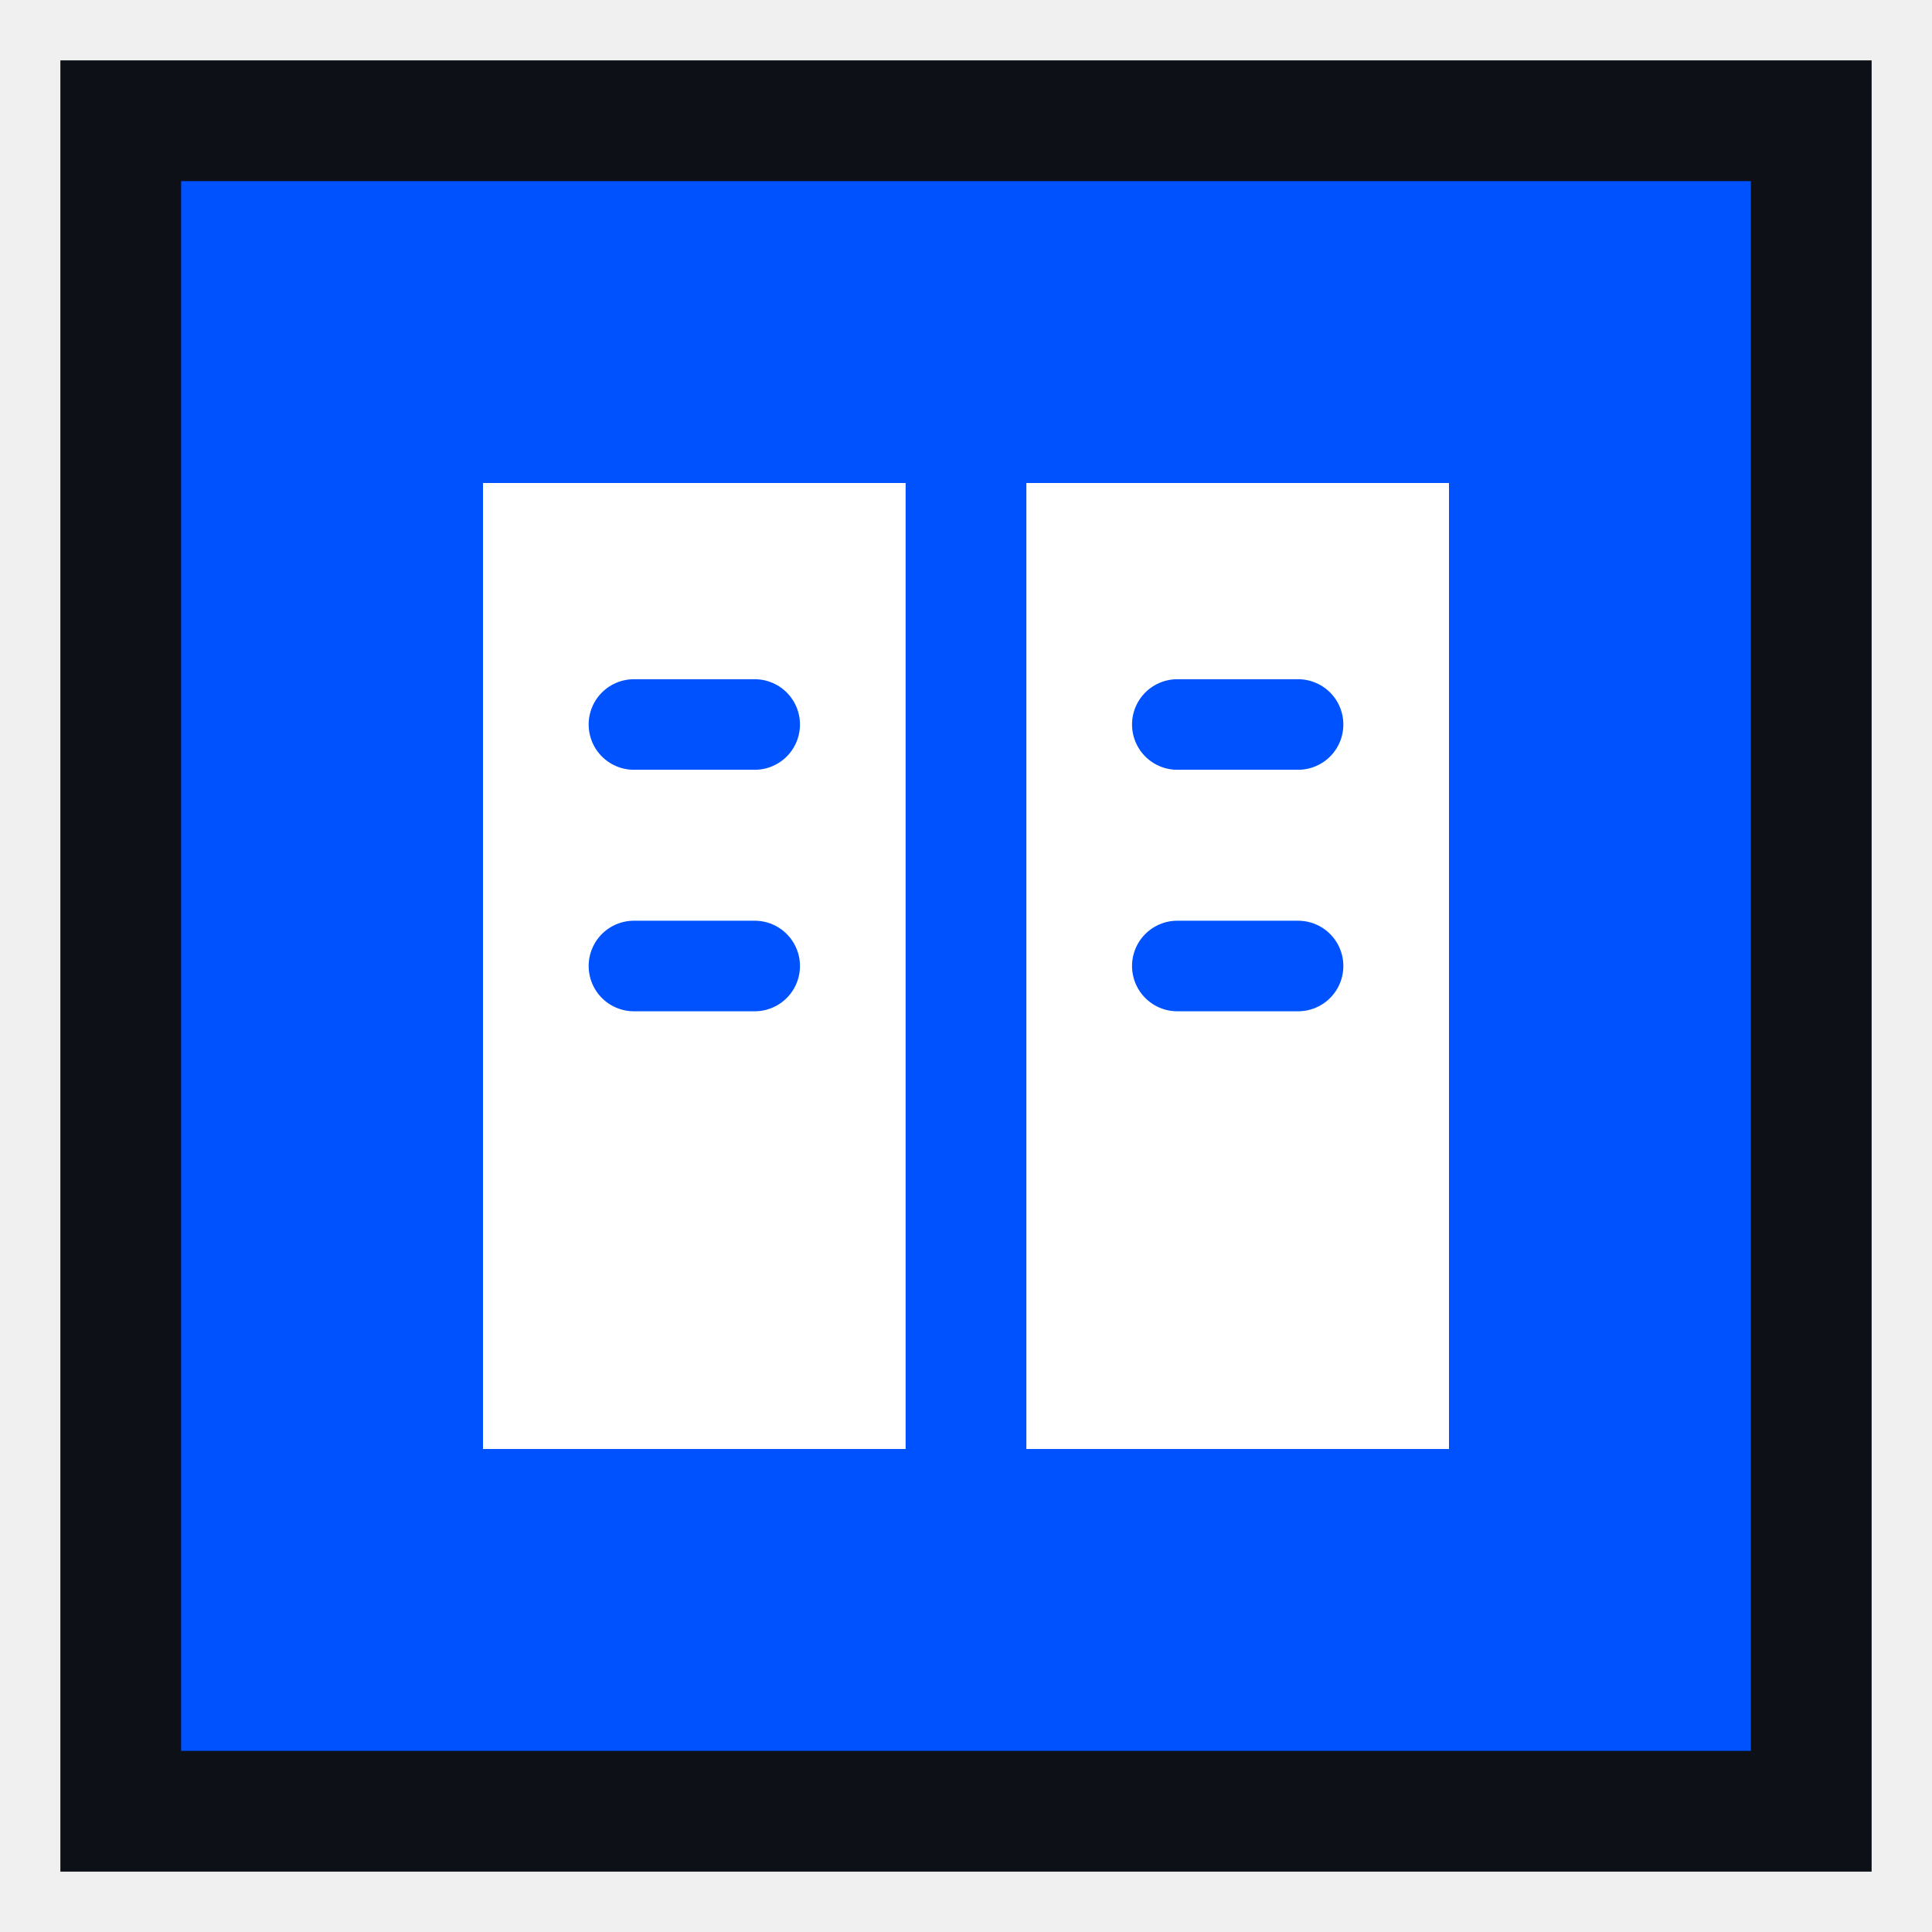
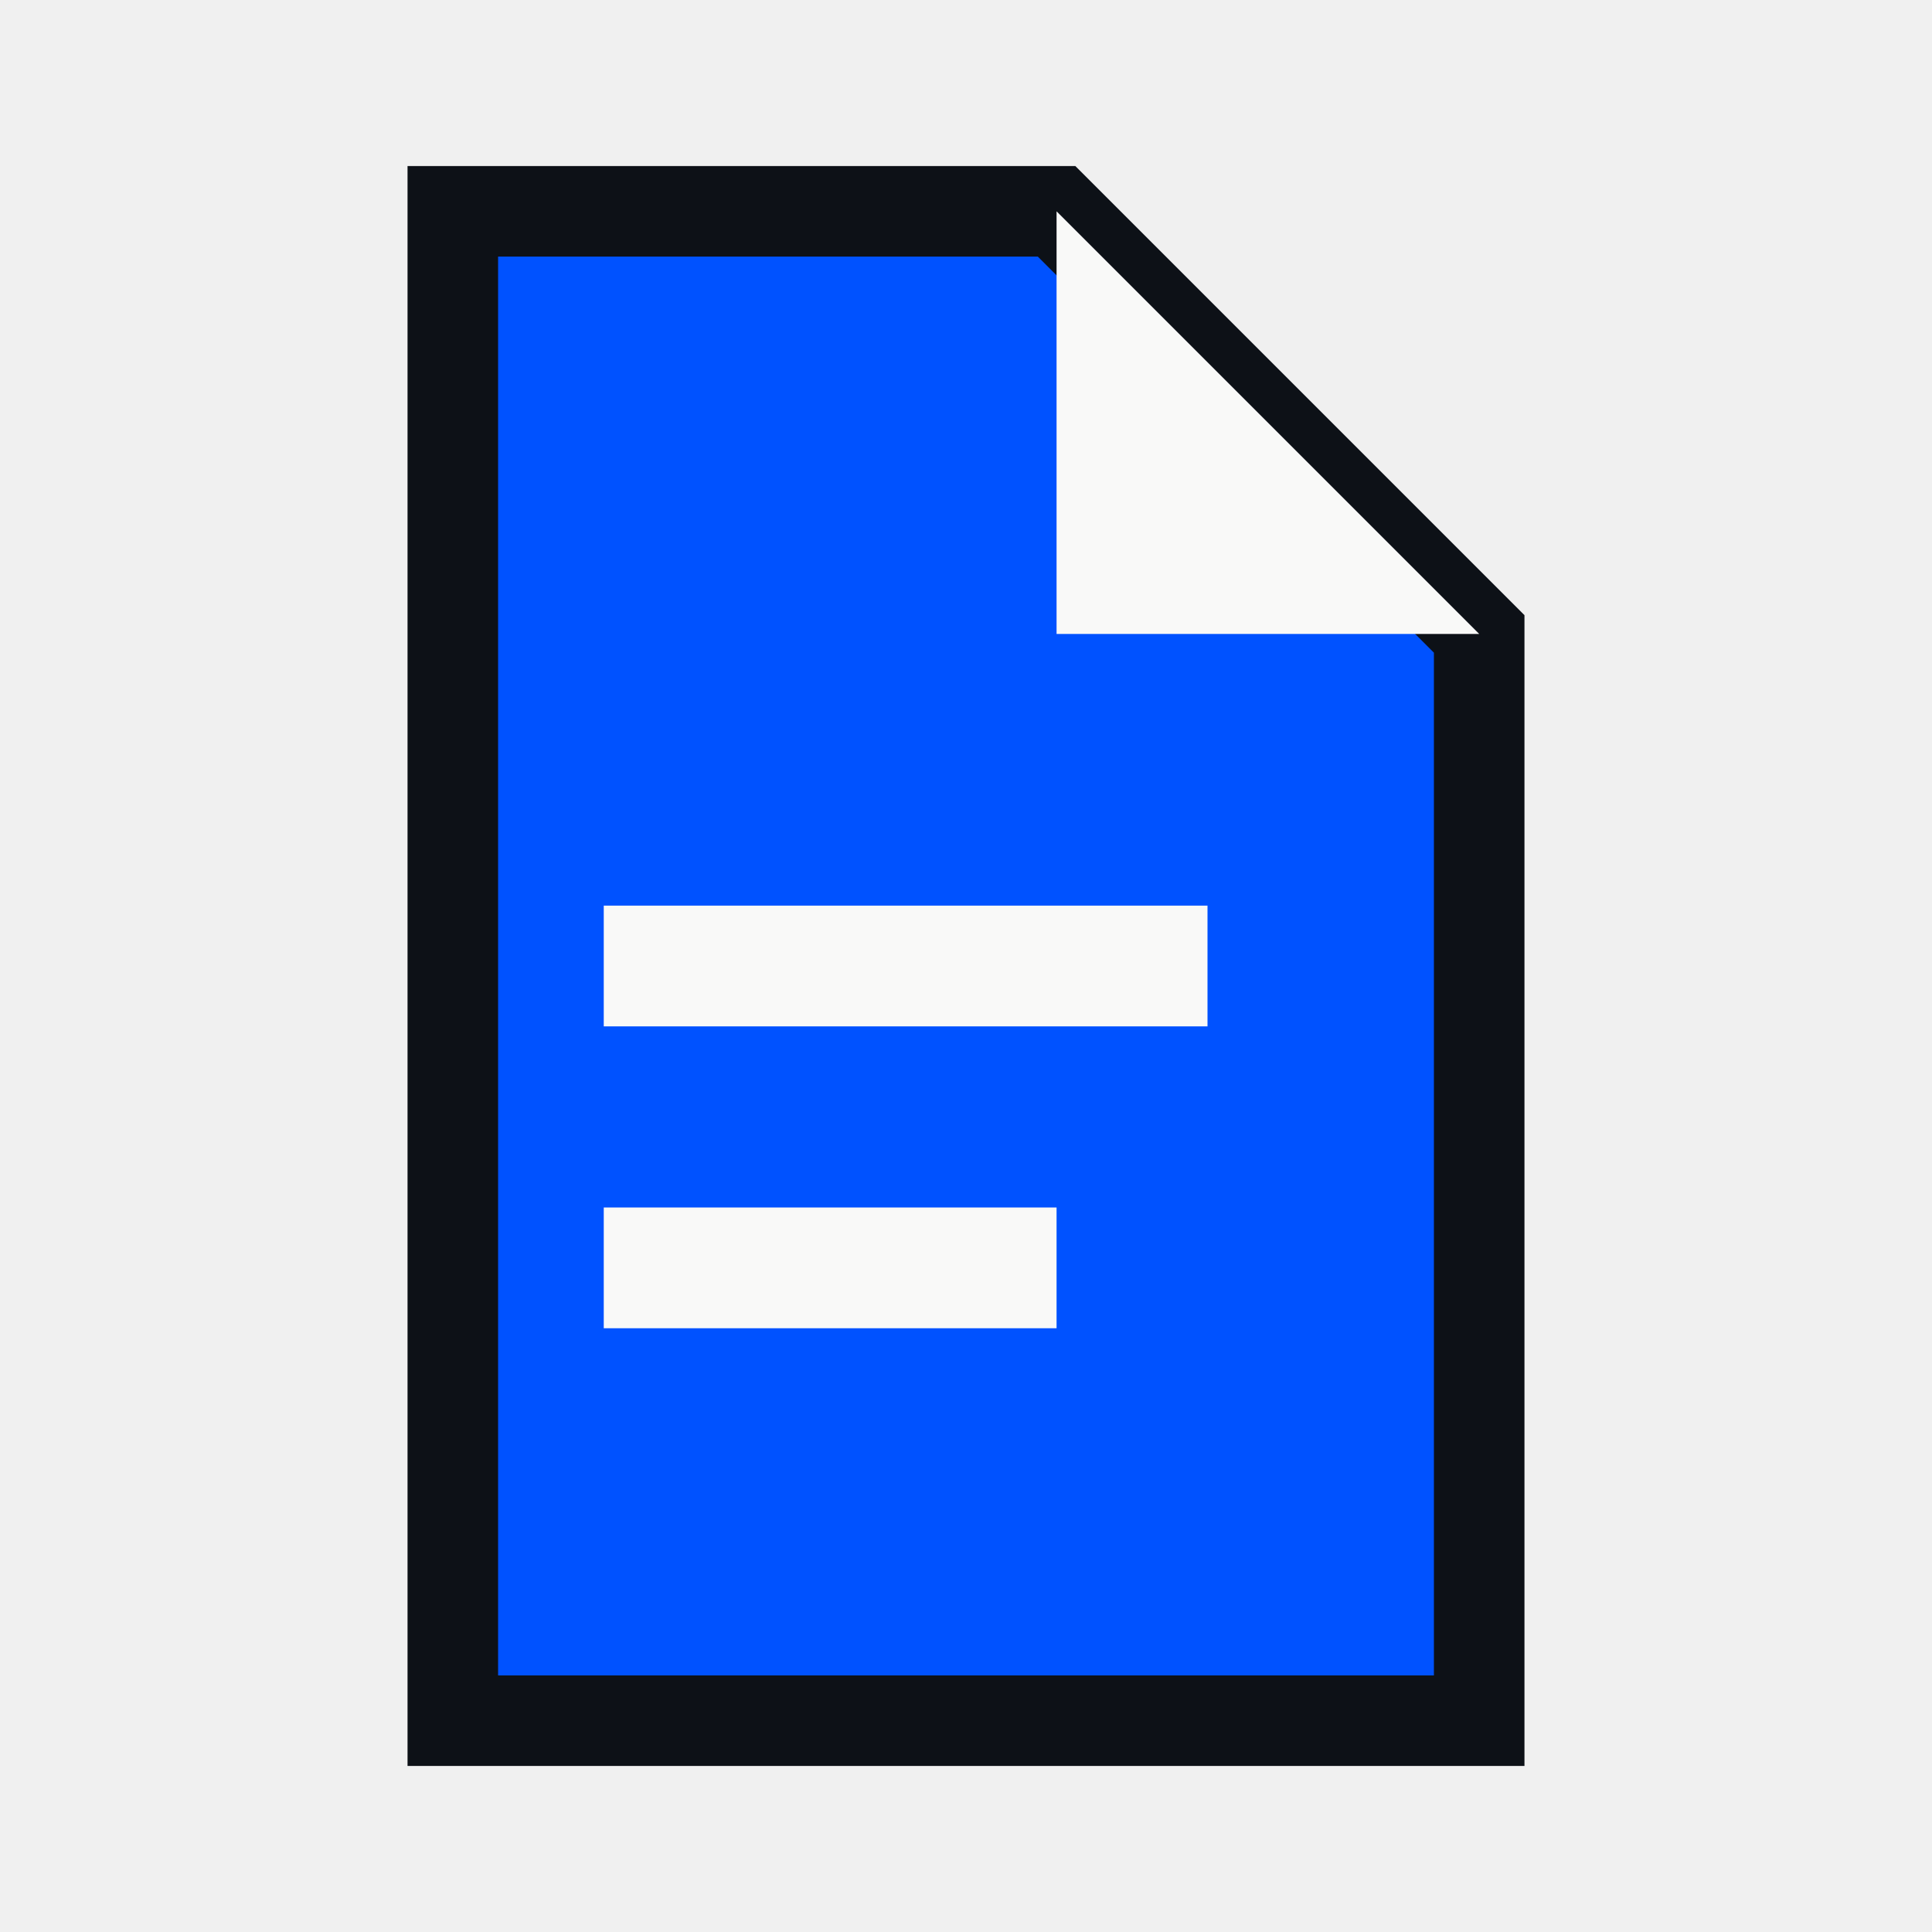
<svg xmlns="http://www.w3.org/2000/svg" viewBox="0 0 32 32" role="img" aria-labelledby="title">
-   <rect x="2" y="2" width="28" height="28" fill="#0052ff" stroke="#0d1117" stroke-width="2" />
-   <path d="M8 8h7v16H8zM17 8h7v16h-7z" fill="#ffffff" />
-   <path d="M10.5 12h2M10.5 16h2M19.5 12h2M19.5 16h2" stroke="#0052ff" stroke-linecap="round" stroke-width="1.5" />
+   <path d="M7.5 3.5h10l7 7v18h-17z" fill="#0052ff" stroke="#0d1117" stroke-width="1.5" />
+   <path d="M17.5 3.5v7h7" fill="#f9f9f8" />
+   <path d="M11 16h8M11 21h5.5" stroke="#f9f9f8" stroke-linecap="square" stroke-width="2" />
</svg>
